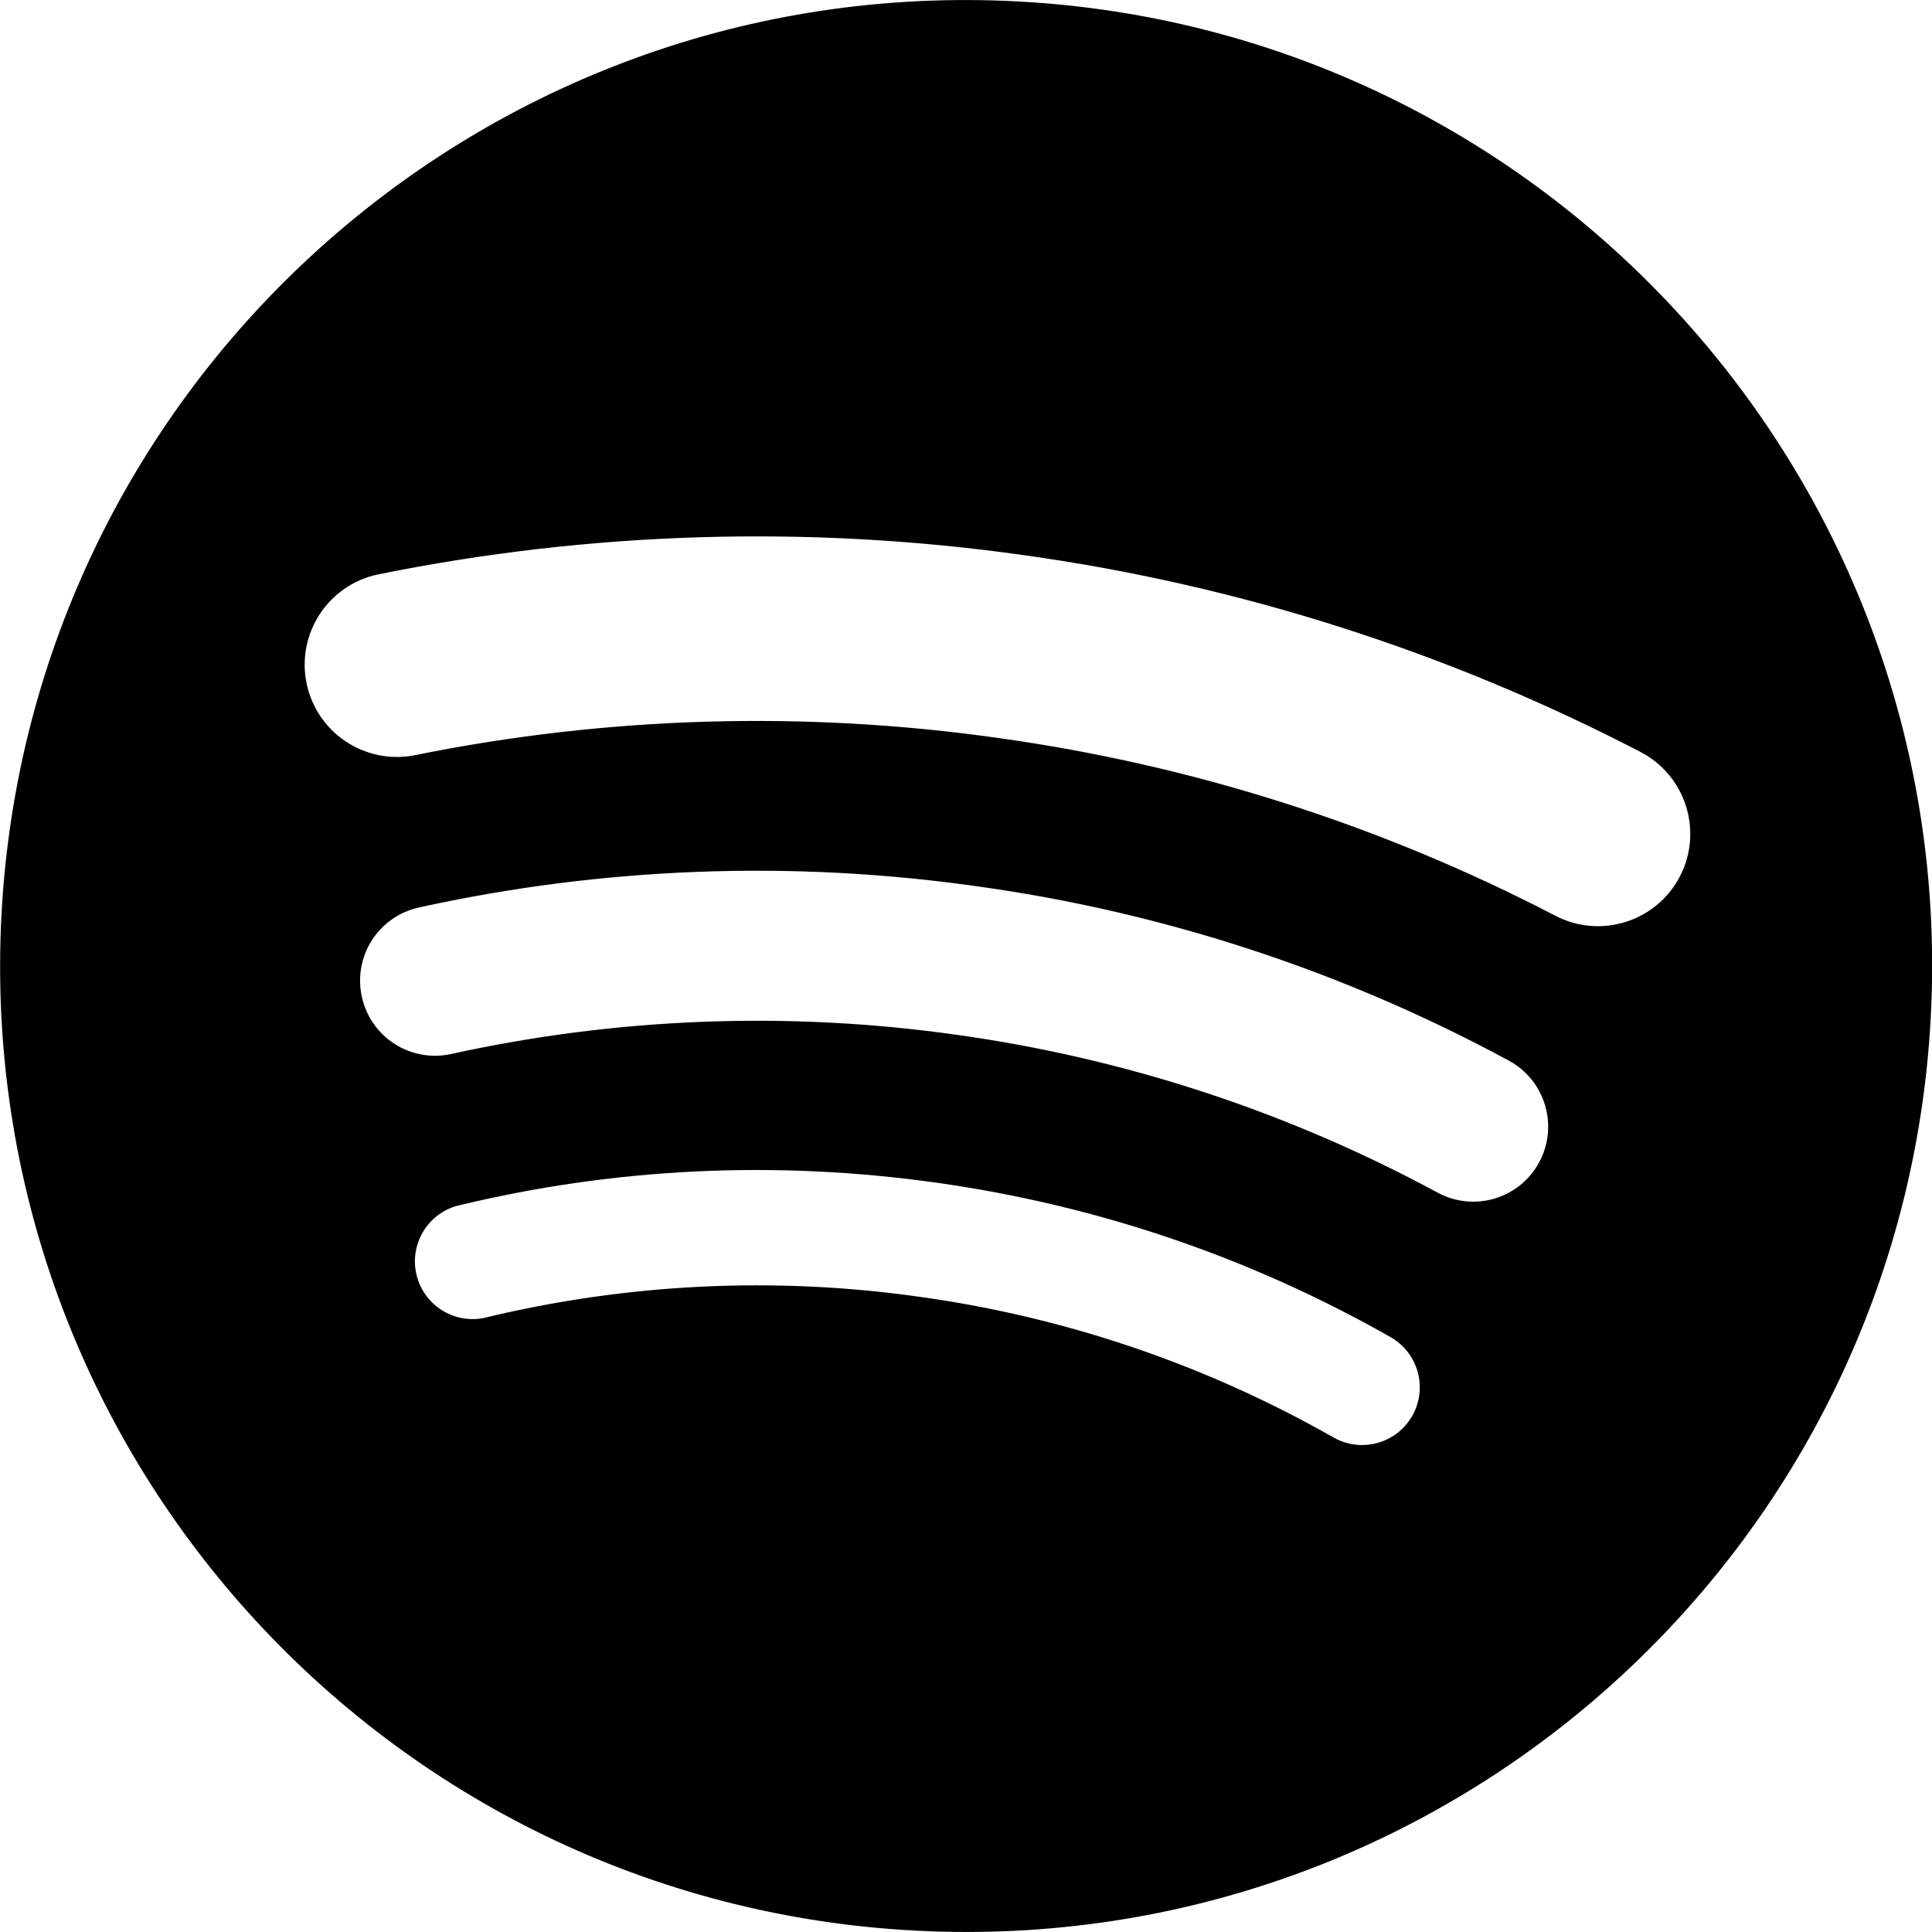
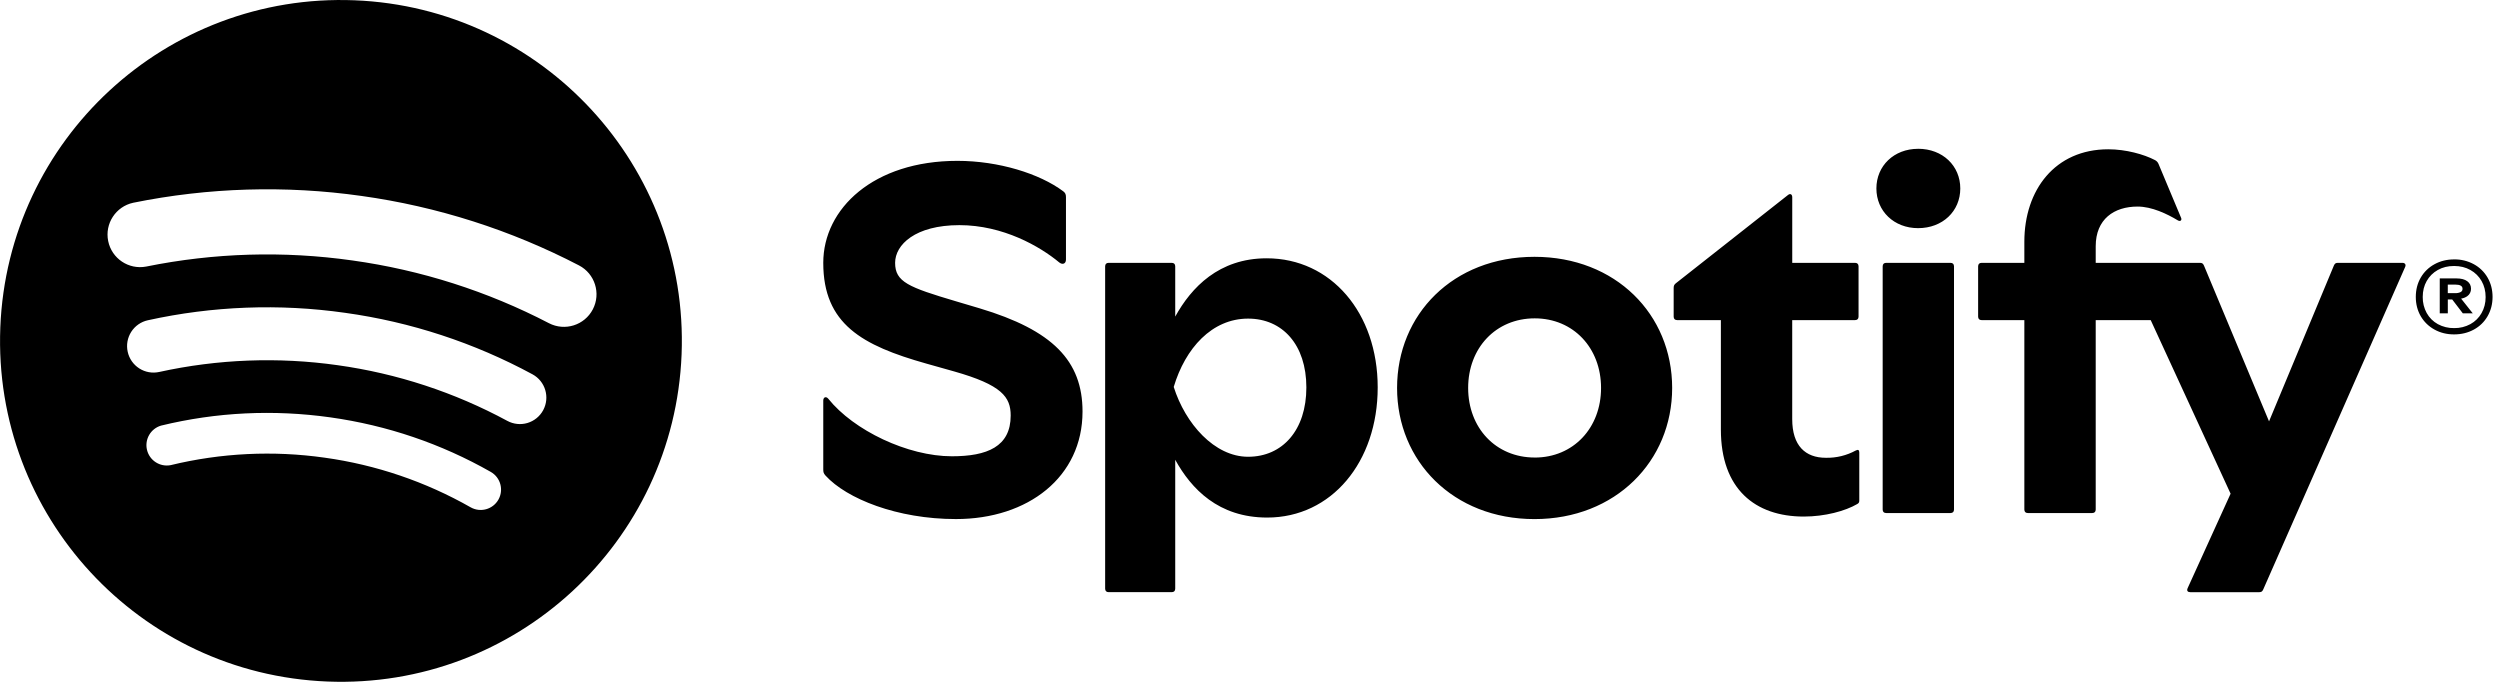
- <svg xmlns="http://www.w3.org/2000/svg" role="img" viewBox="0 0 24 24" aria-label="Spotify" aria-hidden="false" height="32" data-encore-id="logoSpotify" class="Svg-sc-6c3c1v-0 dDJltW">
+ <svg xmlns="http://www.w3.org/2000/svg" role="img" viewBox="0 0 88 24" aria-label="Spotify" aria-hidden="false" height="24" data-encore-id="logoSpotify" class="Svg-sc-6c3c1v-0 dDJltW">
  <path d="M13.427.01C6.805-.253 1.224 4.902.961 11.524.698 18.147 5.853 23.728 12.476 23.99c6.622.263 12.203-4.892 12.466-11.514S20.049.272 13.427.01m5.066 17.579a.717.717 0 0 1-.977.268 14.4 14.4 0 0 0-5.138-1.747 14.4 14.4 0 0 0-5.42.263.717.717 0 0 1-.338-1.392c1.95-.474 3.955-.571 5.958-.29 2.003.282 3.903.928 5.647 1.92a.717.717 0 0 1 .268.978m1.577-3.15a.93.93 0 0 1-1.262.376 17.7 17.7 0 0 0-5.972-1.96 17.7 17.7 0 0 0-6.281.238.93.93 0 0 1-1.11-.71.93.93 0 0 1 .71-1.11 19.5 19.5 0 0 1 6.94-.262 19.5 19.5 0 0 1 6.599 2.165c.452.245.62.81.376 1.263m1.748-3.551a1.147 1.147 0 0 1-1.546.488 21.4 21.4 0 0 0-6.918-2.208 21.4 21.4 0 0 0-7.259.215 1.146 1.146 0 0 1-.456-2.246 23.7 23.7 0 0 1 8.034-.24 23.7 23.7 0 0 1 7.657 2.445c.561.292.78.984.488 1.546m13.612-.036-.832-.247c-1.67-.495-2.14-.681-2.14-1.353 0-.637.708-1.327 2.264-1.327 1.539 0 2.839.752 3.51 1.31.116.096.24.052.24-.098V6.935c0-.097-.027-.15-.098-.203-.83-.62-2.272-1.07-3.723-1.07-2.953 0-4.722 1.68-4.722 3.59 0 2.157 1.371 2.91 3.626 3.546l.973.274c1.689.478 1.998.902 1.998 1.556 0 1.097-.831 1.433-2.07 1.433-1.556 0-3.457-.911-4.35-2.025-.08-.098-.177-.053-.177.062v2.423c0 .097.01.141.08.22.743.814 2.52 1.53 4.59 1.53 2.546 0 4.456-1.485 4.456-3.784 0-1.787-1.052-2.865-3.625-3.635m10.107-1.76c-1.68 0-2.653 1.026-3.219 2.052V9.376c0-.08-.044-.124-.124-.124h-2.22c-.079 0-.123.044-.123.124V20.72c0 .08.044.124.124.124h2.22c.079 0 .123-.044.123-.124v-4.536c.566 1.025 1.521 2.034 3.237 2.034 2.264 0 3.89-1.955 3.89-4.581s-1.644-4.545-3.908-4.545m-.654 6.986c-1.185 0-2.211-1.167-2.618-2.458.407-1.362 1.344-2.405 2.618-2.405 1.211 0 2.051.92 2.051 2.423s-.84 2.44-2.051 2.44m40.633-6.826h-2.264c-.08 0-.115.017-.15.097l-2.282 5.483-2.29-5.483c-.035-.08-.07-.097-.15-.097h-3.661v-.584c0-.955.645-1.397 1.476-1.397.496 0 1.035.256 1.415.486.089.053.15-.008.115-.088l-.796-1.901a.26.26 0 0 0-.124-.133c-.389-.203-1.025-.38-1.644-.38-1.875 0-2.954 1.432-2.954 3.254v.743h-1.503c-.08 0-.124.044-.124.124v1.768c0 .08.044.124.124.124h1.503v6.668c0 .08.044.123.124.123h2.264c.08 0 .124-.044.124-.123v-6.668h1.936l2.812 6.11-1.512 3.325c-.044.098.009.142.097.142h2.414c.08 0 .116-.018.15-.097l4.997-11.355c.035-.08-.009-.141-.097-.141M54.964 9.04c-2.865 0-4.837 2.025-4.837 4.616 0 2.573 1.971 4.616 4.837 4.616 2.856 0 4.846-2.043 4.846-4.616 0-2.591-1.99-4.616-4.846-4.616m.008 7.065c-1.37 0-2.343-1.043-2.343-2.45 0-1.405.973-2.449 2.343-2.449 1.362 0 2.335 1.043 2.335 2.45 0 1.406-.973 2.45-2.335 2.45m33.541-6.334a1.24 1.24 0 0 0-.483-.471 1.4 1.4 0 0 0-.693-.17q-.384 0-.693.17a1.24 1.24 0 0 0-.484.471q-.174.302-.174.681 0 .375.174.677.175.3.484.471t.693.17.693-.17.483-.471.175-.676q0-.38-.175-.682m-.211 1.247a1 1 0 0 1-.394.39 1.15 1.15 0 0 1-.571.14 1.16 1.16 0 0 1-.576-.14 1 1 0 0 1-.391-.39 1.14 1.14 0 0 1-.14-.566q0-.316.14-.562t.391-.388.576-.14q.32 0 .57.14.253.141.395.39t.142.565q0 .312-.142.56m-19.835-5.78c-.85 0-1.468.6-1.468 1.396s.619 1.397 1.468 1.397c.866 0 1.485-.6 1.485-1.397 0-.796-.619-1.397-1.485-1.397m19.329 5.19a.31.31 0 0 0 .134-.262q0-.168-.132-.266-.132-.099-.381-.099h-.588v1.229h.284v-.489h.154l.374.489h.35l-.41-.518a.5.5 0 0 0 .215-.084m-.424-.109h-.26v-.3h.27q.12 0 .184.036a.12.12 0 0 1 .065.116.12.12 0 0 1-.067.111.4.4 0 0 1-.192.037M69.607 9.252h-2.263c-.08 0-.124.044-.124.124v8.56c0 .08.044.123.124.123h2.263c.08 0 .124-.044.124-.123v-8.56c0-.08-.044-.124-.124-.124m-3.333 6.605a2.1 2.1 0 0 1-1.053.257c-.725 0-1.185-.425-1.185-1.362v-3.484h2.211c.08 0 .124-.044.124-.124V9.376c0-.08-.044-.124-.124-.124h-2.21V6.944c0-.097-.063-.15-.15-.08l-3.954 3.113c-.053.044-.07.088-.07.16v1.007c0 .08.044.124.123.124h1.539v3.855c0 2.087 1.203 3.06 2.918 3.06.743 0 1.46-.194 1.884-.442.062-.035.07-.07.07-.133v-1.68c0-.088-.044-.115-.123-.07" transform="translate(-0.95,0)" />
</svg>
